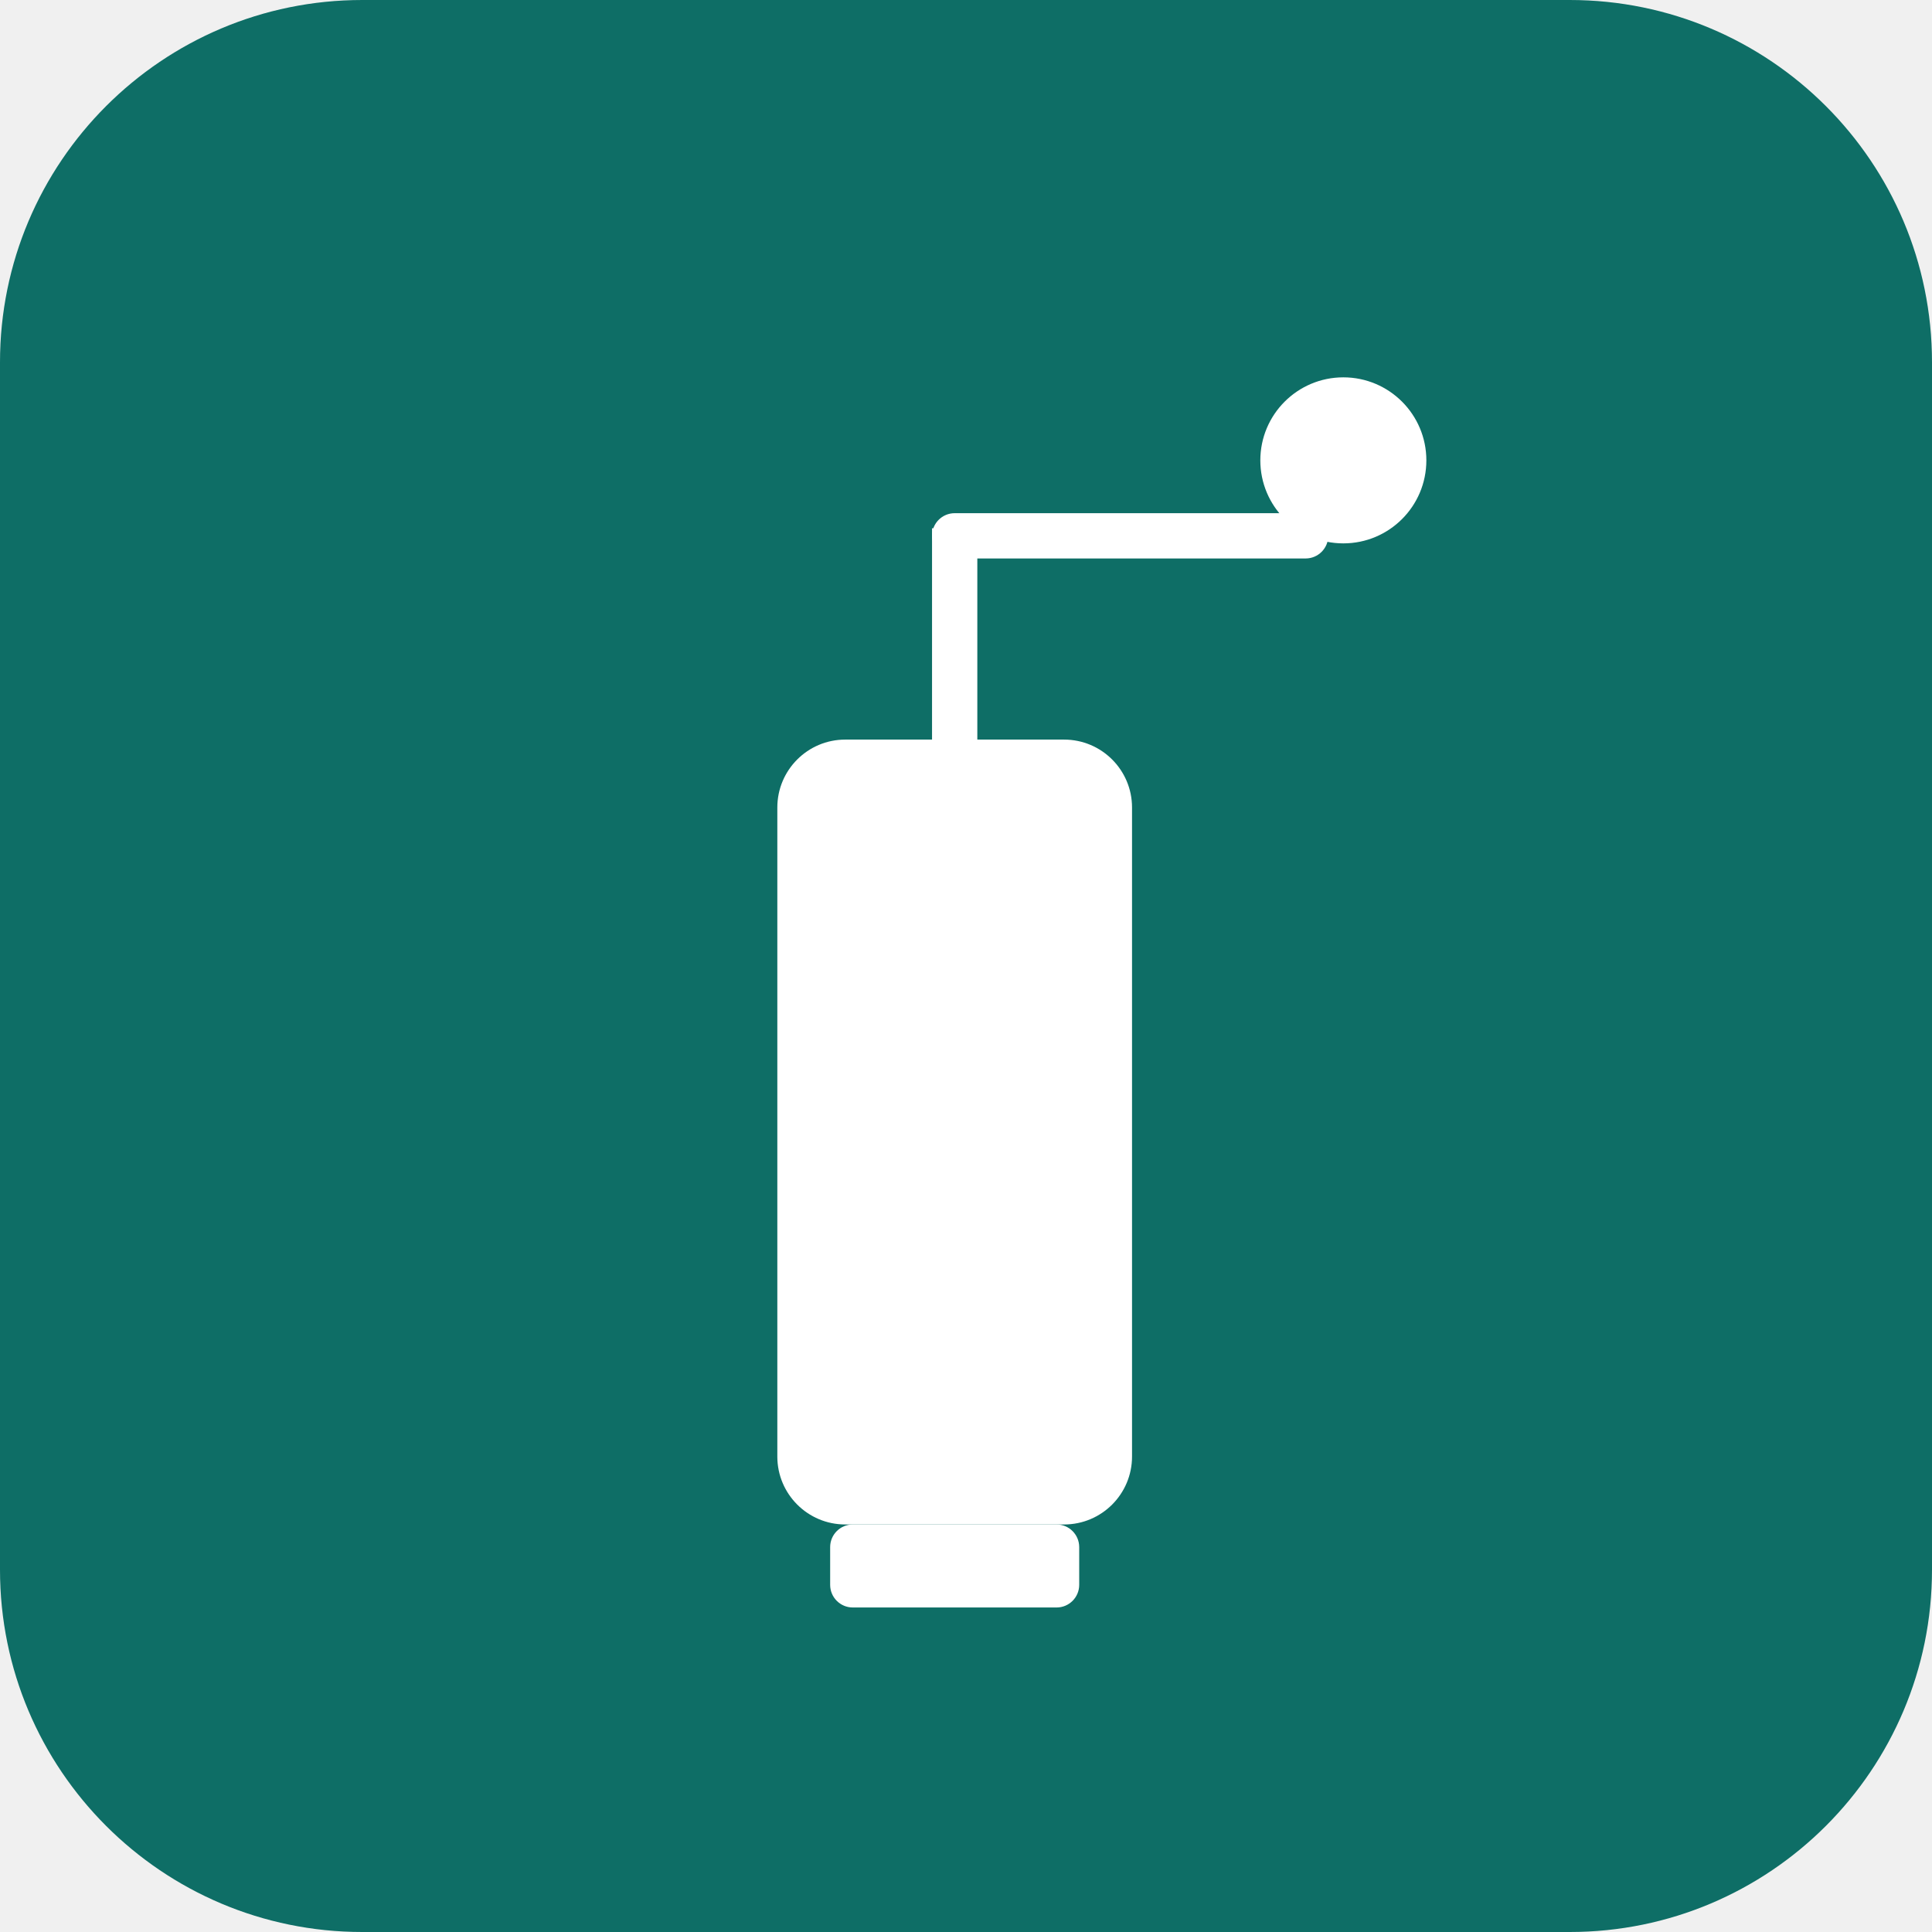
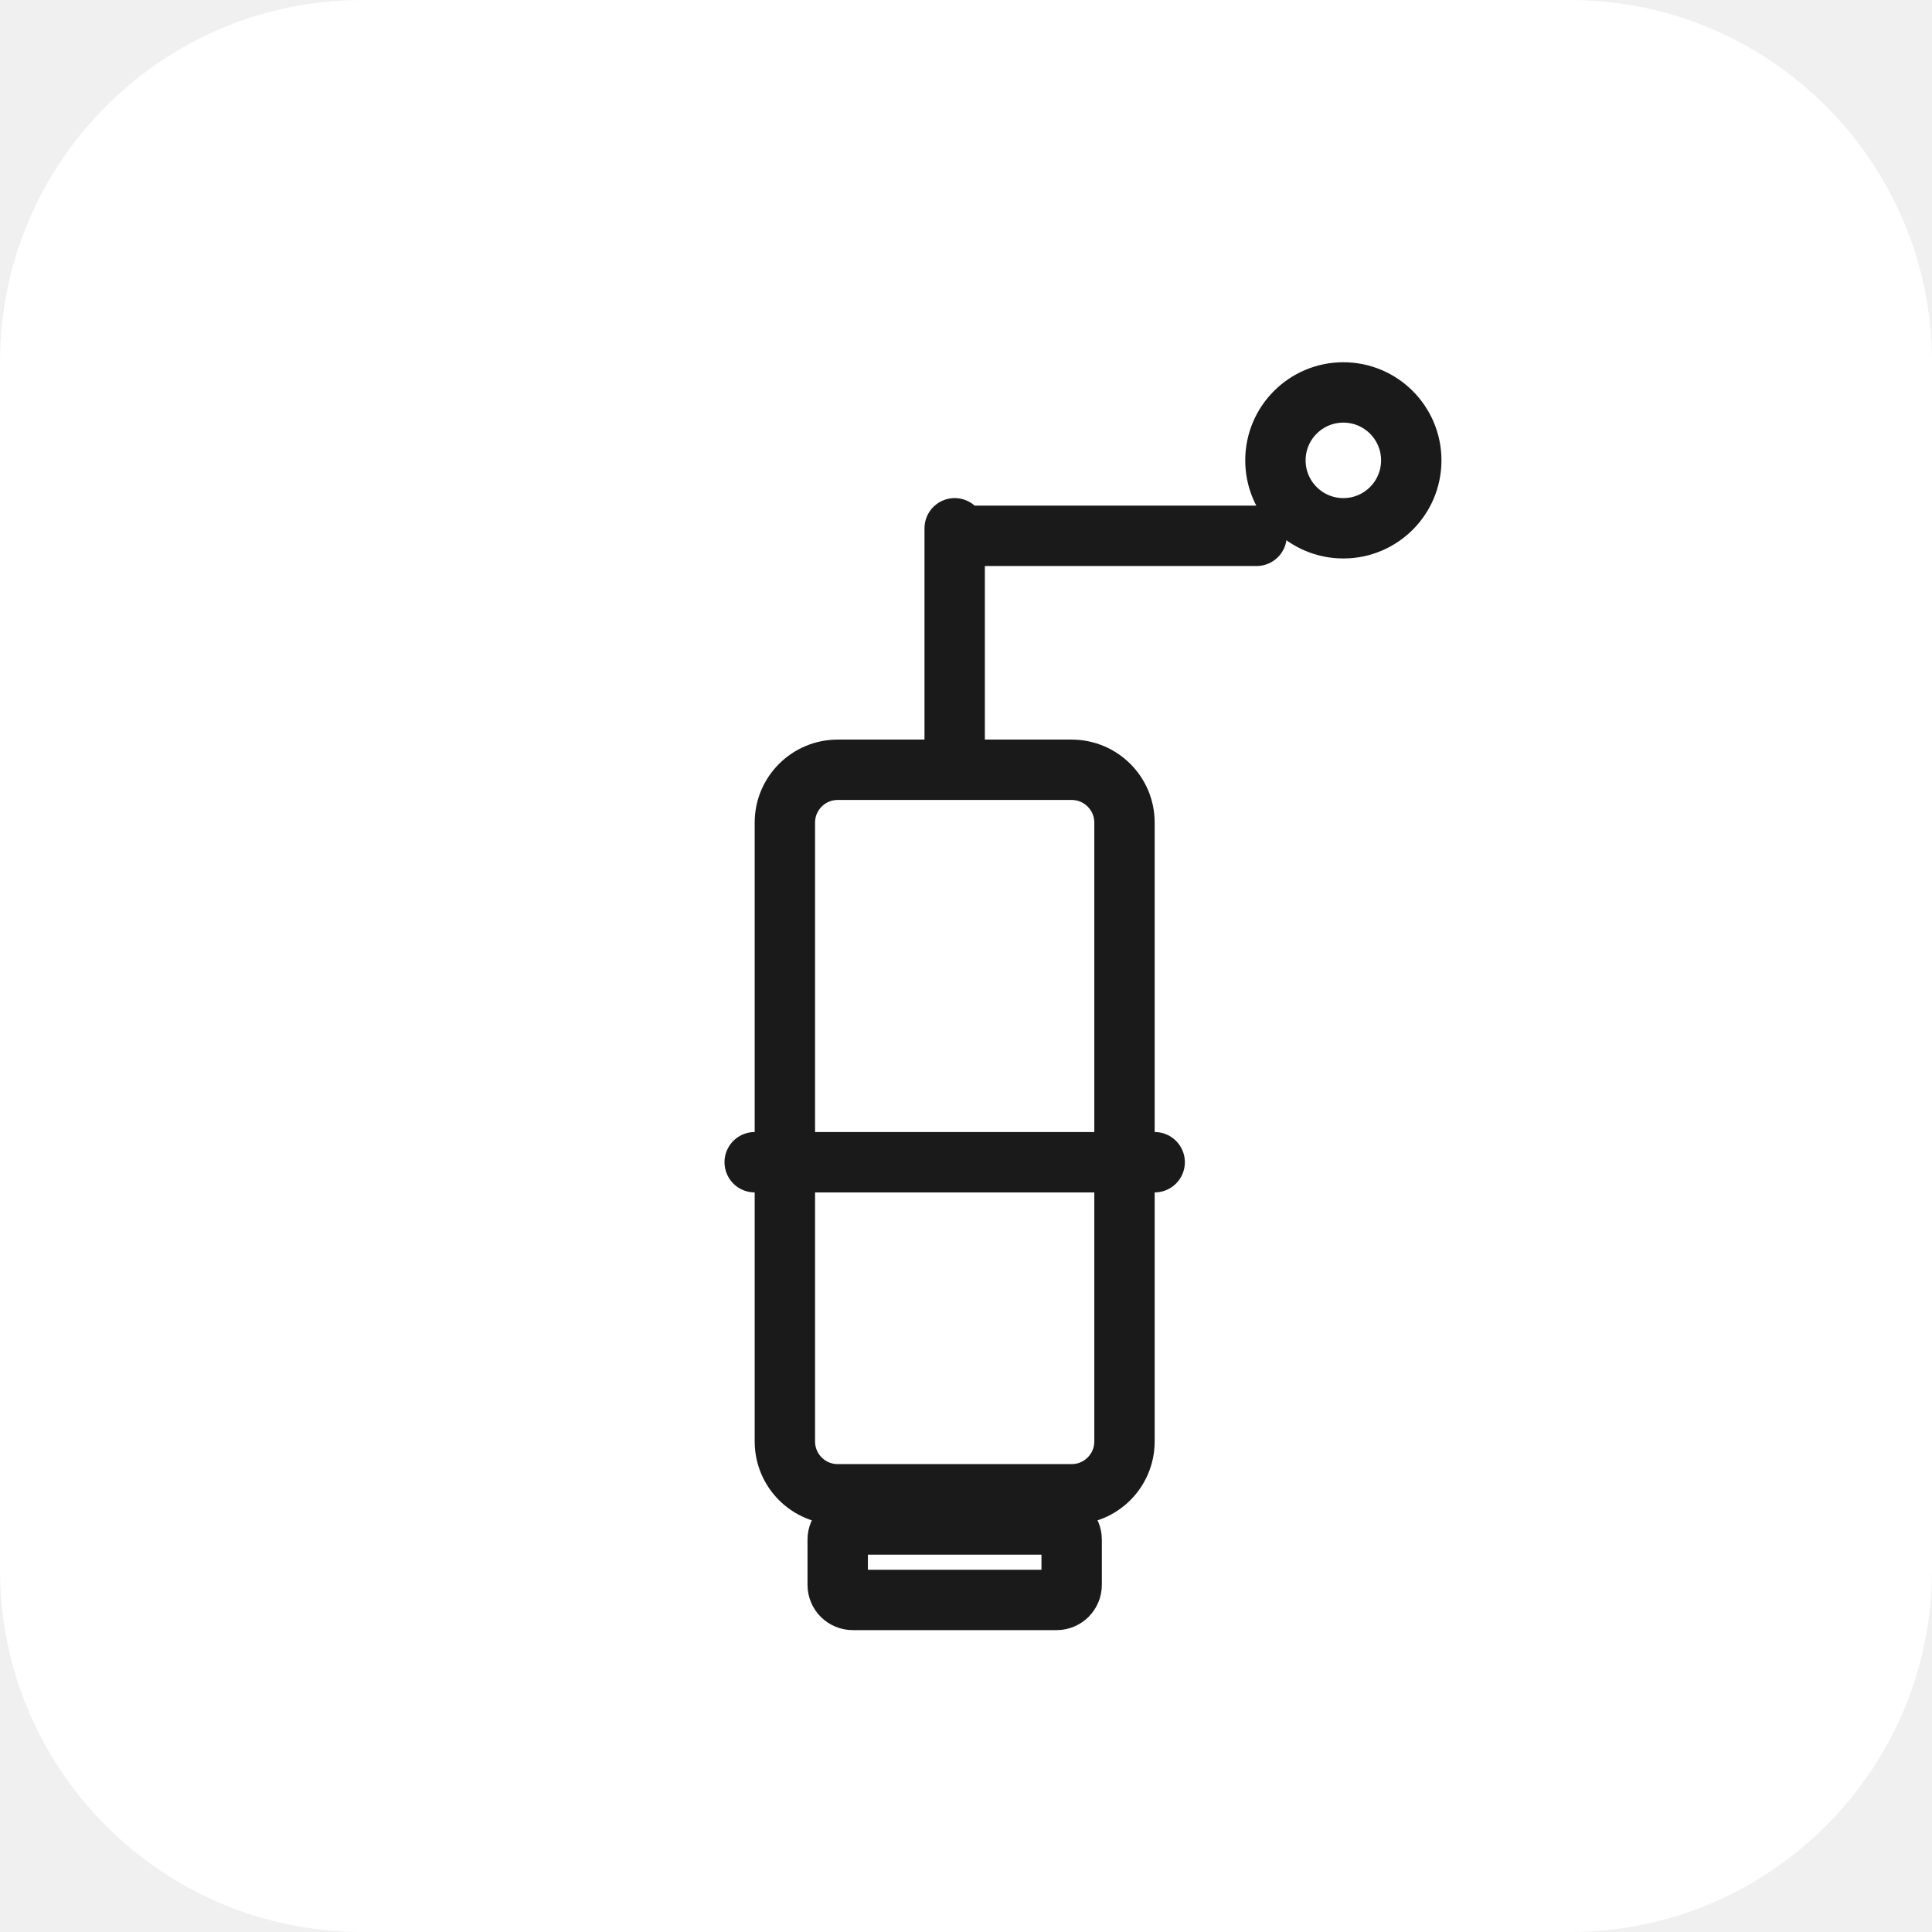
<svg xmlns="http://www.w3.org/2000/svg" viewBox="0 0 512 512">
-   <rect width="512" height="512" rx="96" fill="#0E6E66" />
-   <g fill="#fff">
-     <rect x="206" y="196" width="94" height="208" rx="18" />
-     <rect x="220" y="404" width="66" height="22" rx="6" />
-     <rect x="247" y="140" width="12" height="60" />
-     <rect x="247" y="136" width="105" height="12" rx="6" />
-     <circle cx="356" cy="122" r="22" />
+   <rect width="512" height="512" rx="96" fill="#FFFFFF" />
+   <g fill="none" stroke="#1A1A1A" stroke-width="16" stroke-linecap="round">
+     <rect x="208" y="204" width="90" height="192" rx="14" />
+     <path d="M200 308h106" />
+     <rect x="222" y="404" width="62" height="20" rx="4" />
+     <path d="M253 140v56M253 142h80" />
+     <circle cx="356" cy="122" r="18" />
  </g>
</svg>
